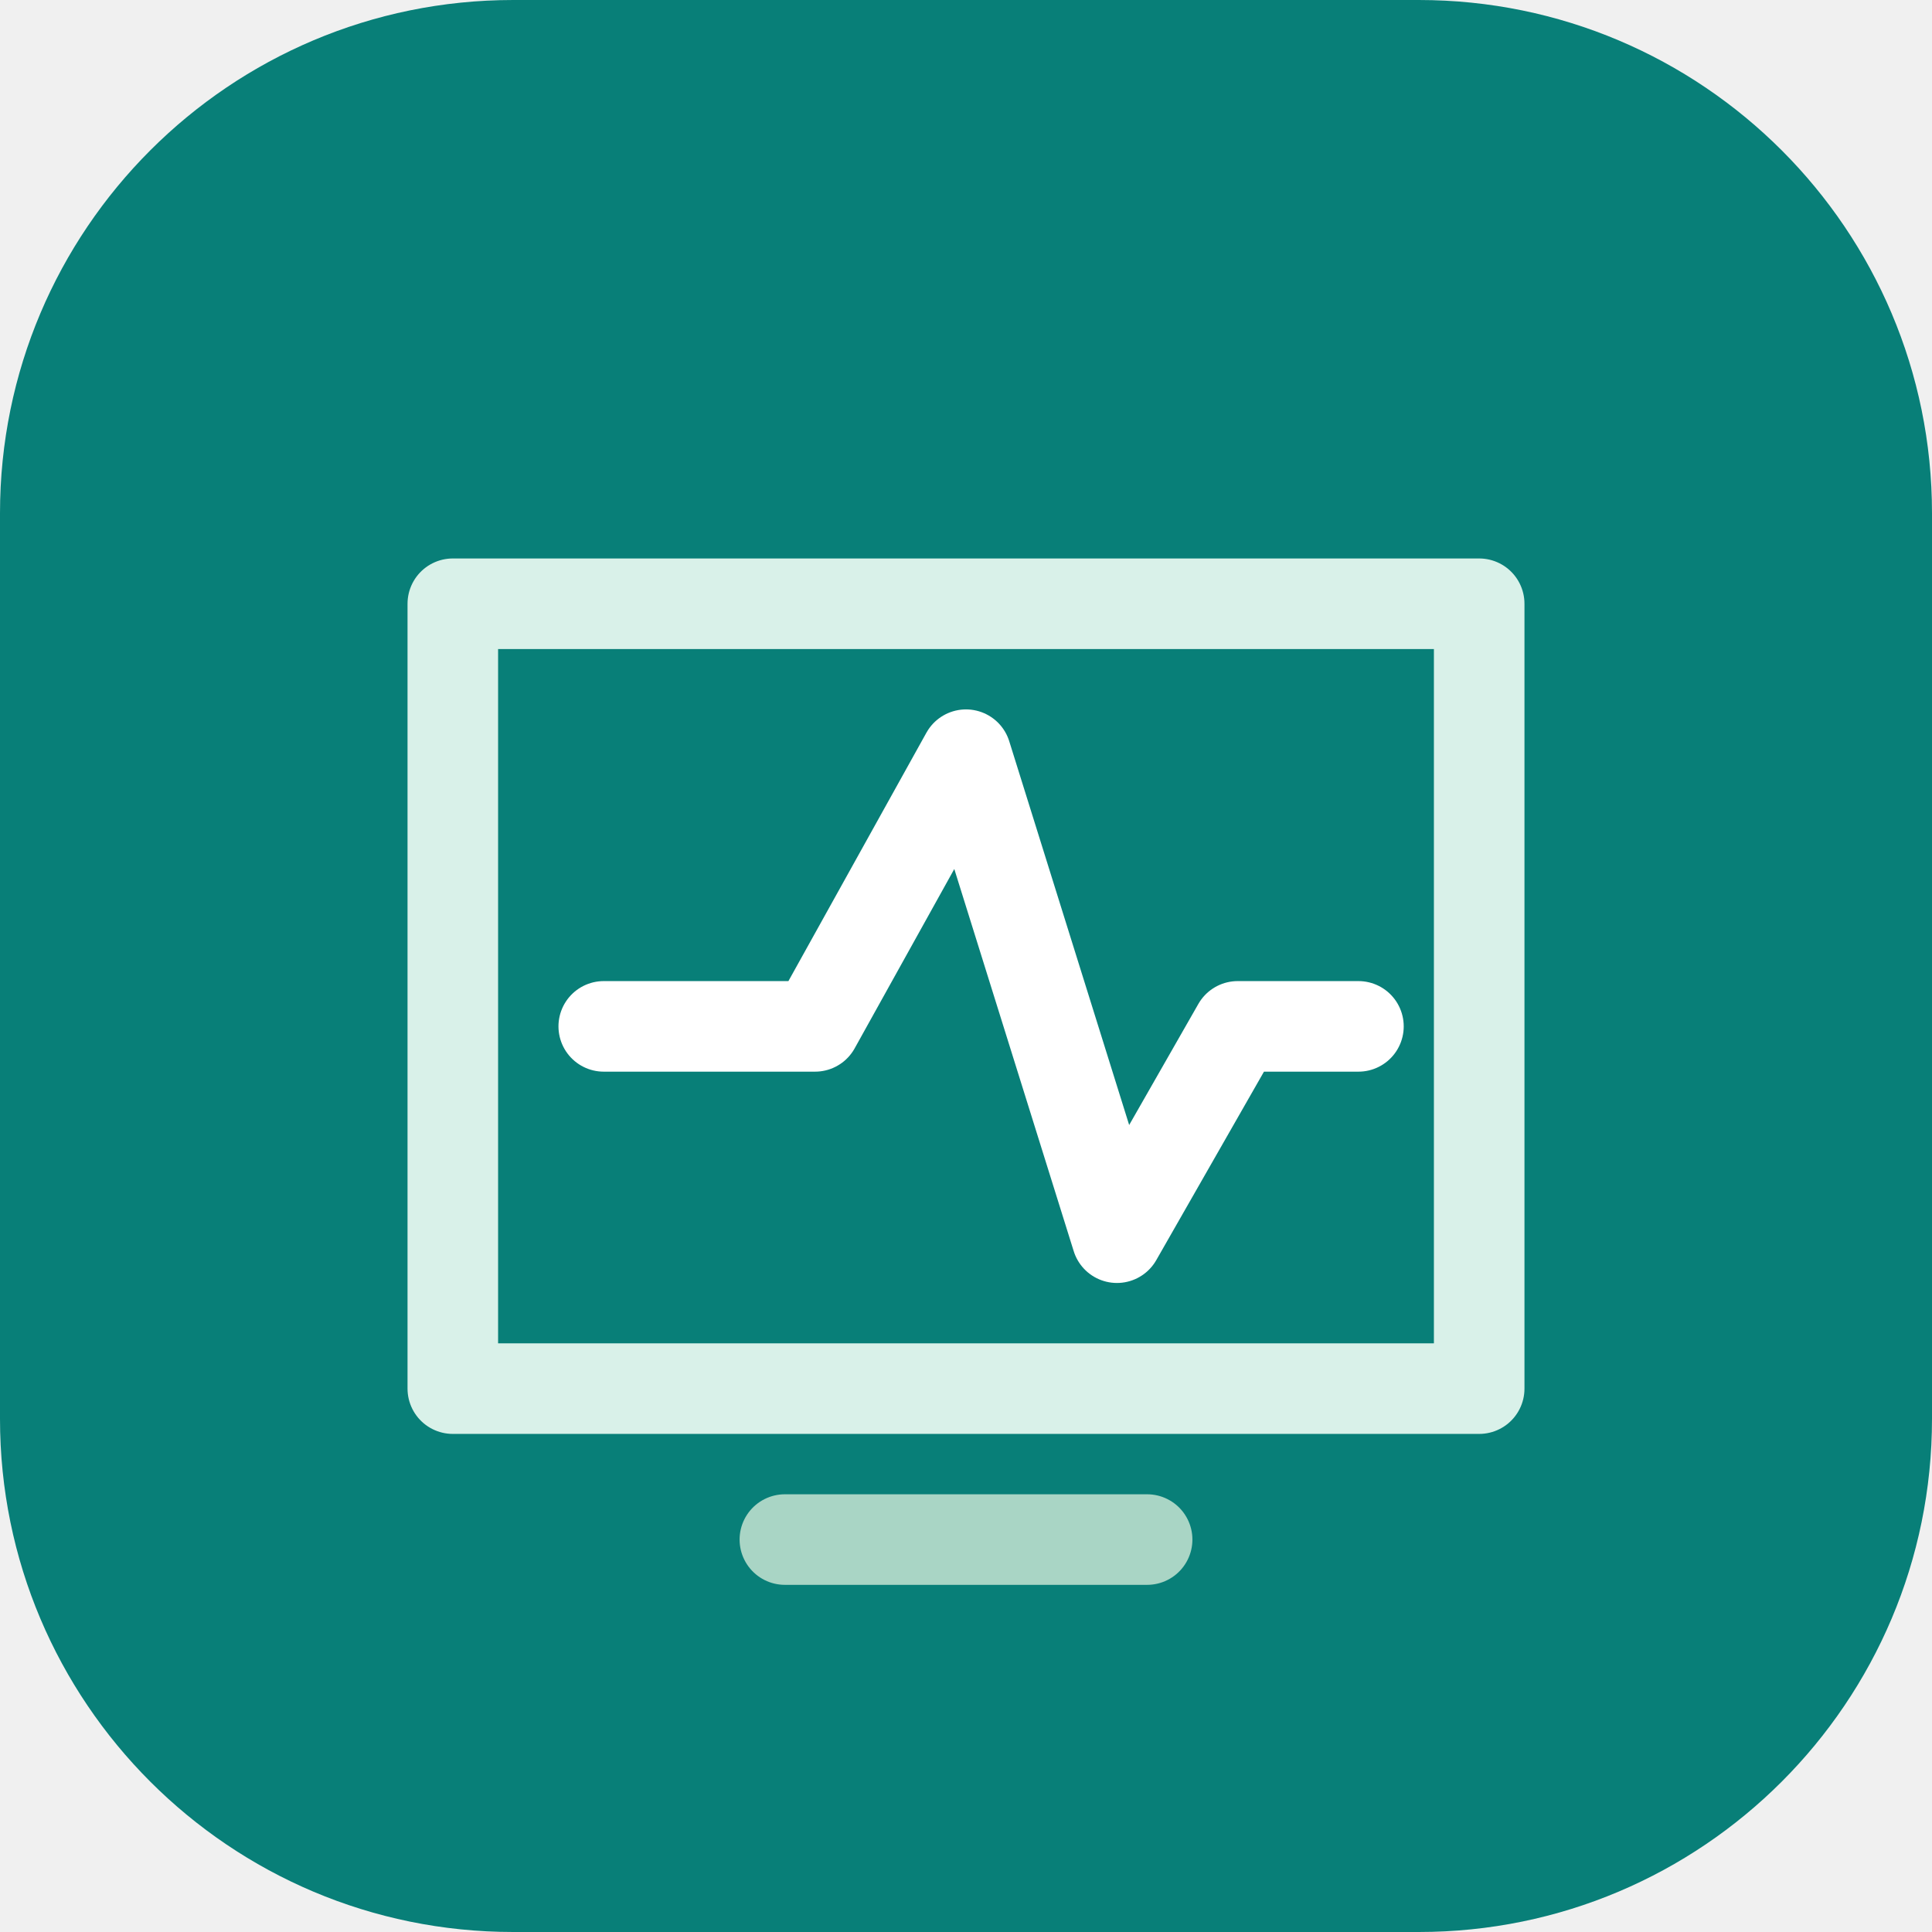
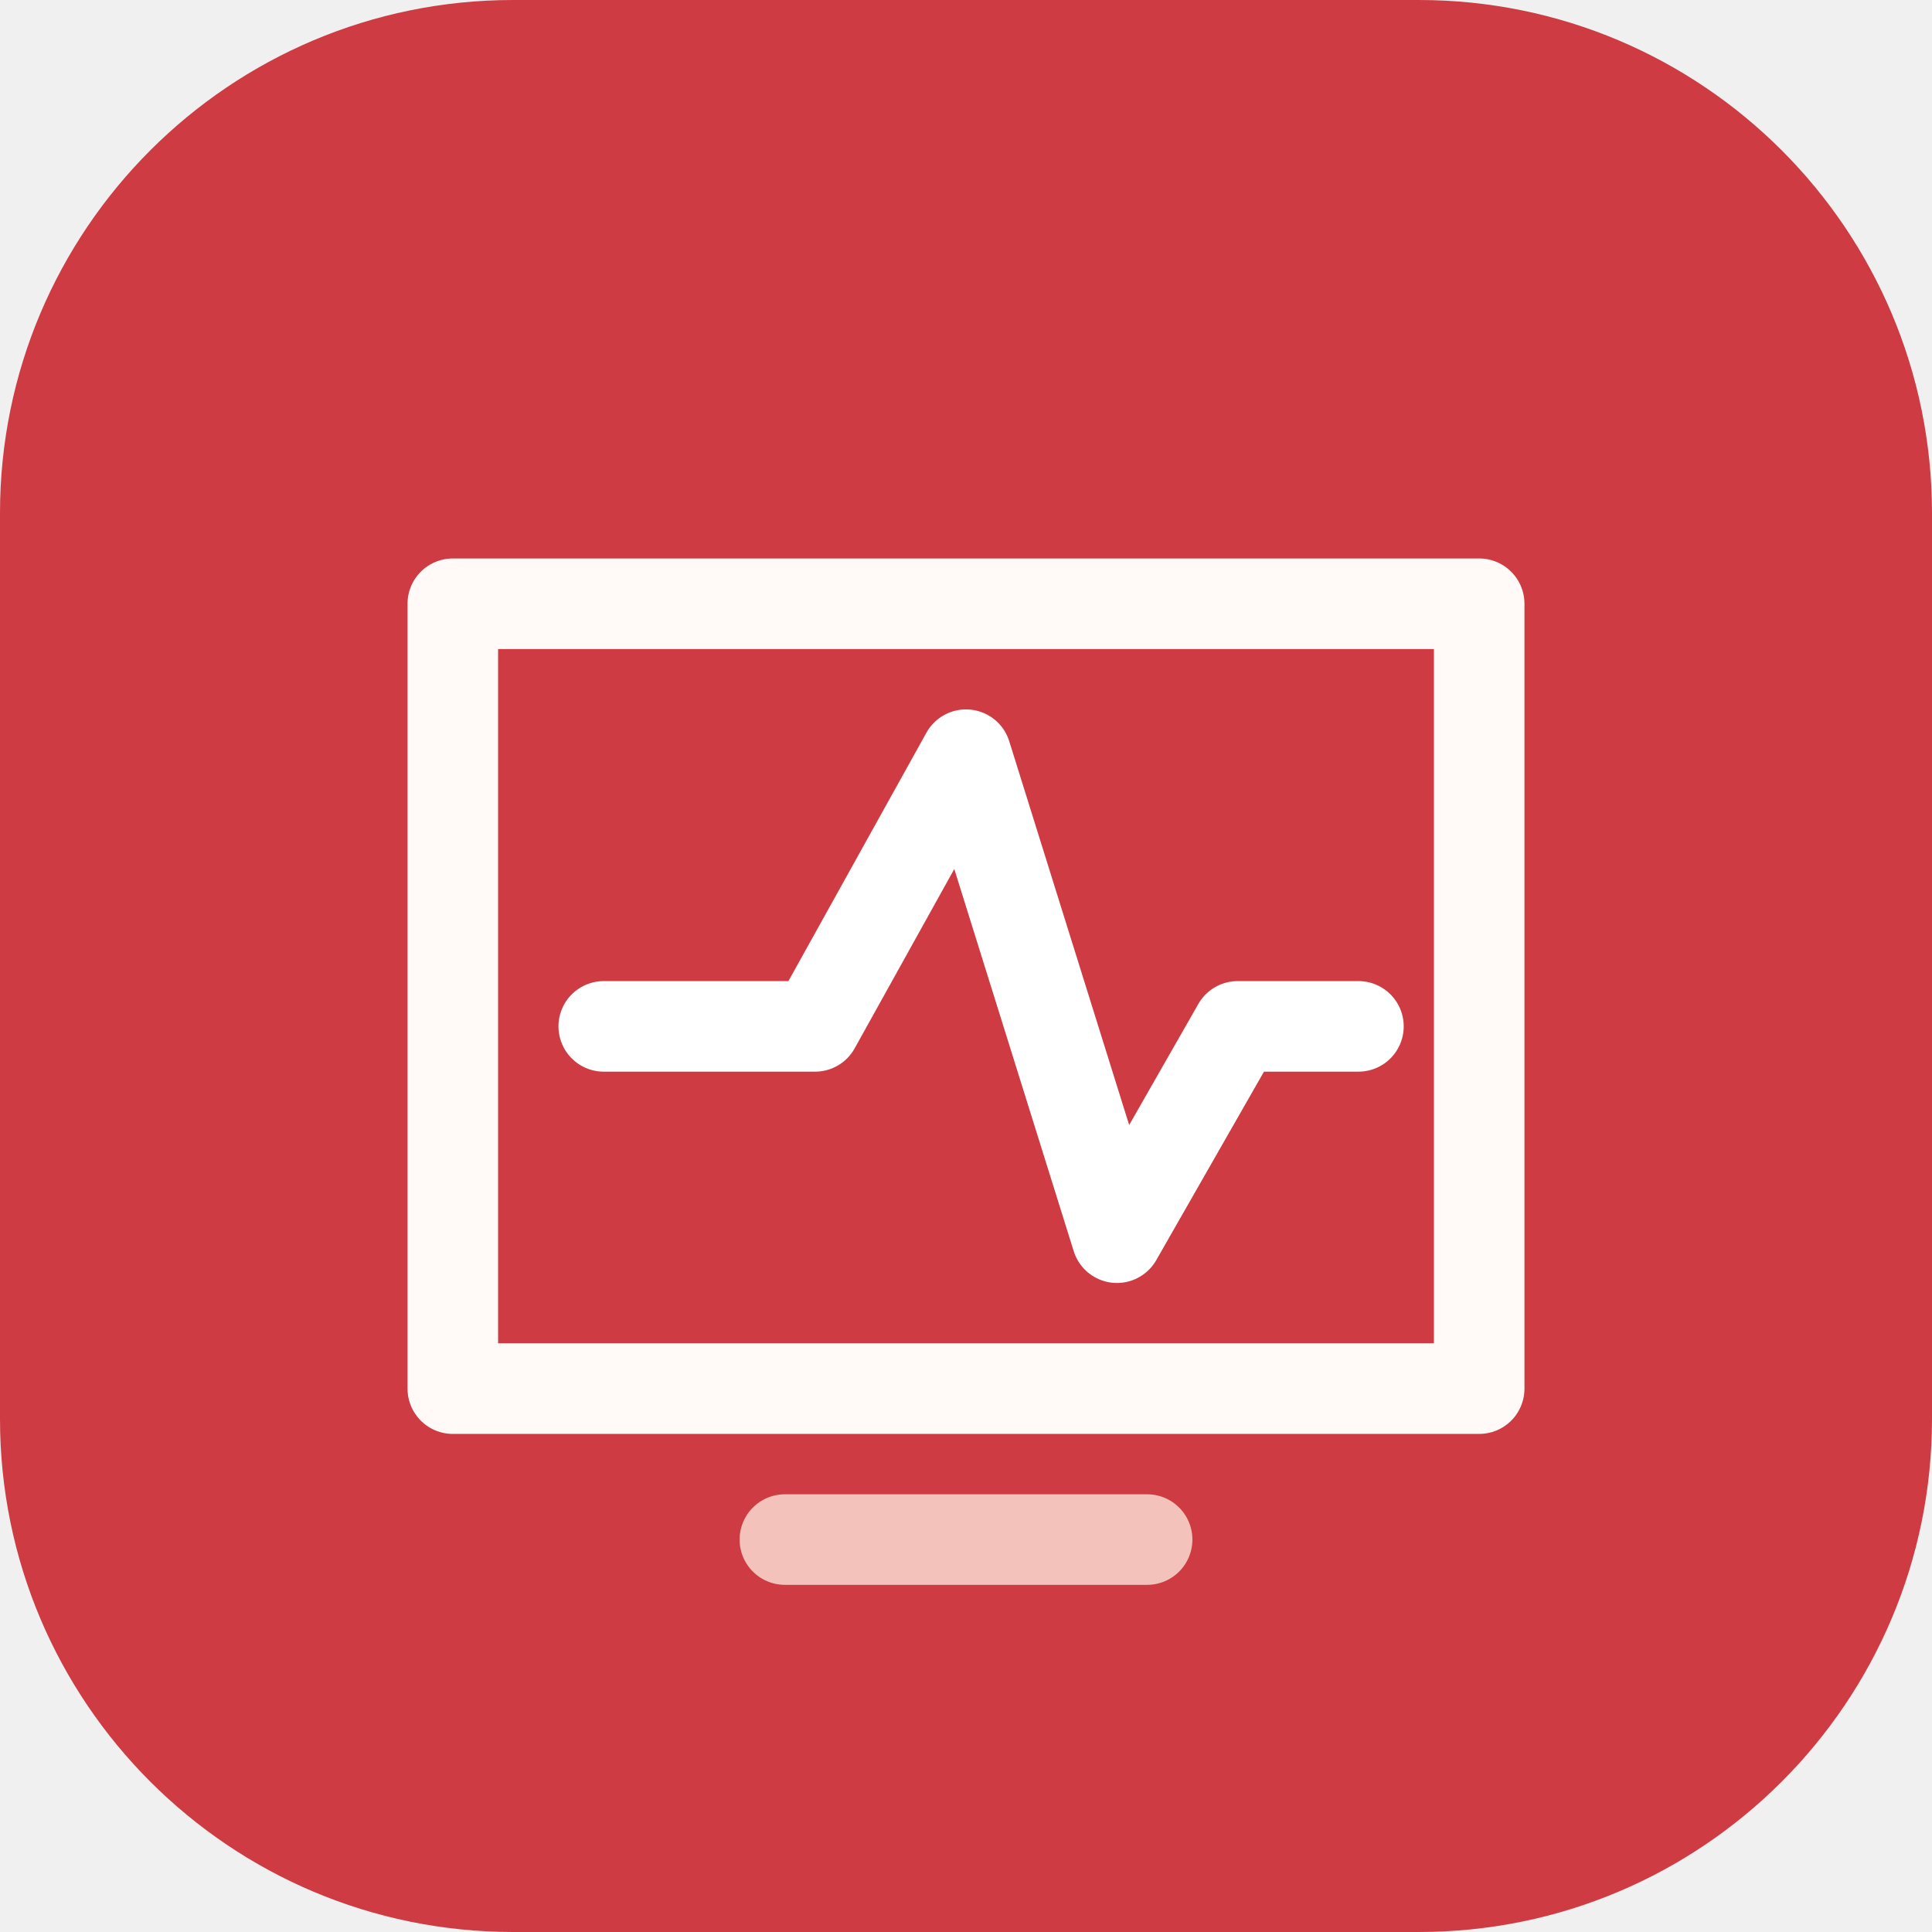
<svg xmlns="http://www.w3.org/2000/svg" width="64" height="64" viewBox="0 0 64 64">
-   <rect width="64" height="64" rx="17" fill="#087f78" />
-   <path d="M15 20h34v26H15z" fill="none" stroke="#d9f1e9" stroke-width="3" stroke-linejoin="round" />
+   <rect width="64" height="64" rx="17" fill="#ce3b42" />
+   <path d="M15 20h34v26H15z" fill="none" stroke="#fffaf7" stroke-width="3" stroke-linejoin="round" />
  <path d="M20 34h7l5-9 5 16 4-7h4" fill="none" stroke="white" stroke-width="3" stroke-linecap="round" stroke-linejoin="round" />
-   <path d="M26 51h12" stroke="#a9d5c5" stroke-width="3" stroke-linecap="round" />
+   <path d="M26 51h12" stroke="#f2c2bb" stroke-width="3" stroke-linecap="round" />
</svg>
